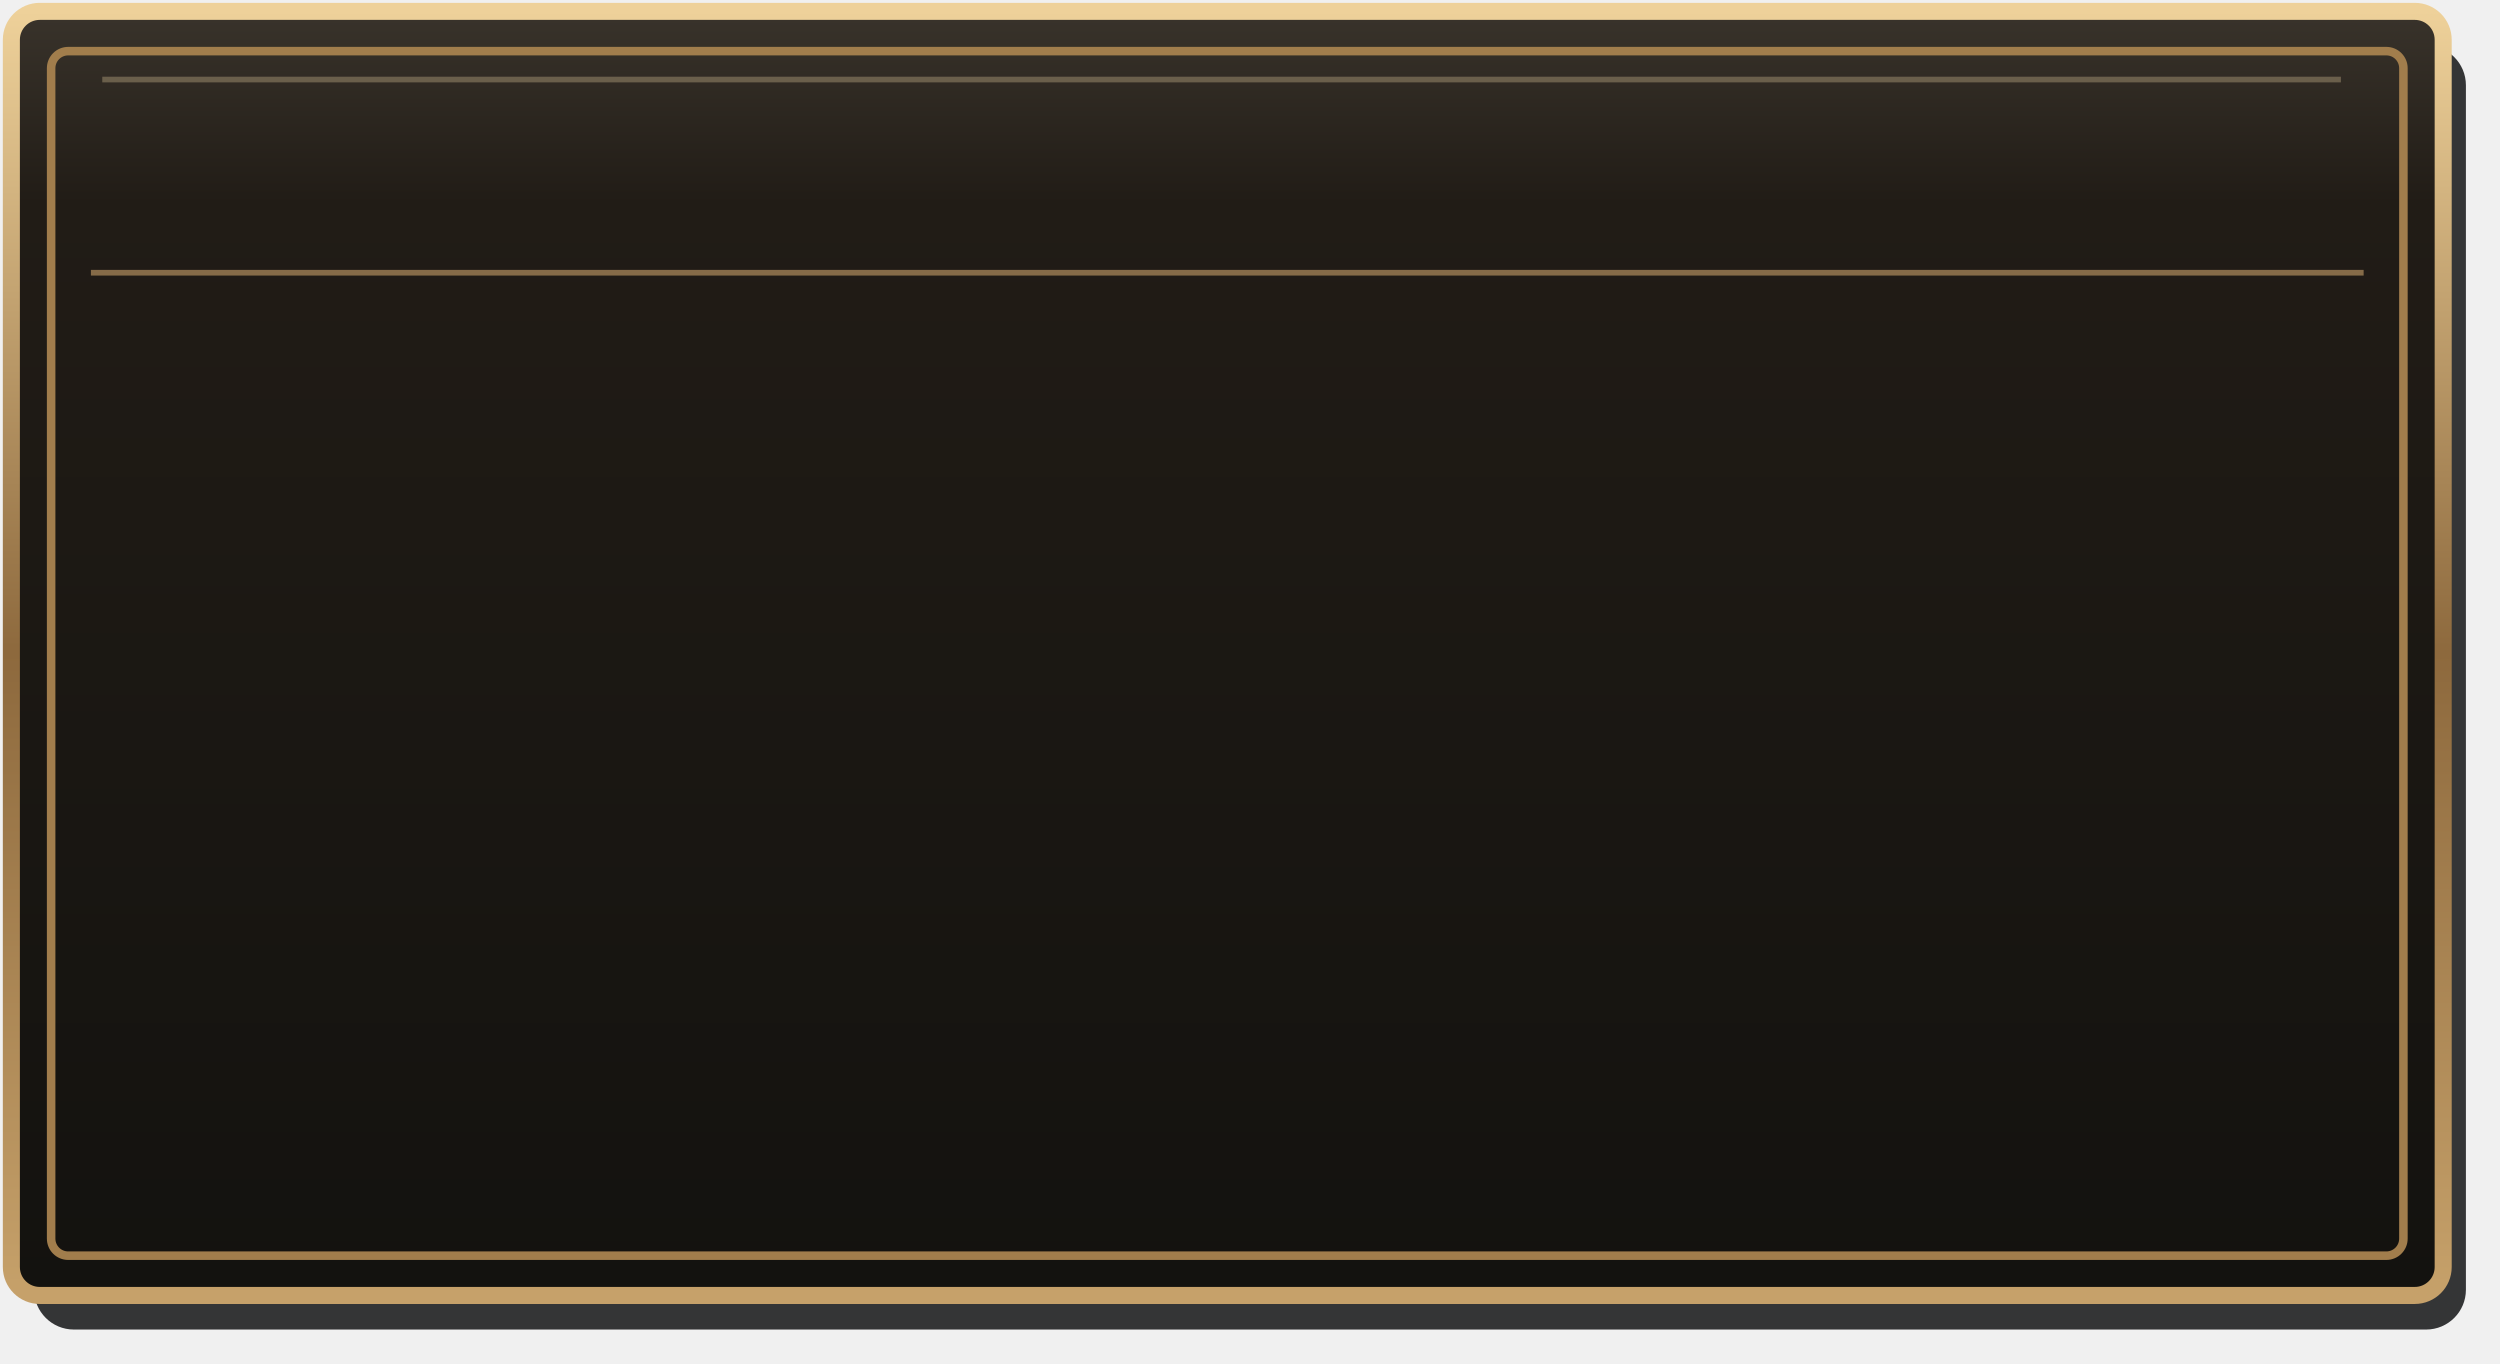
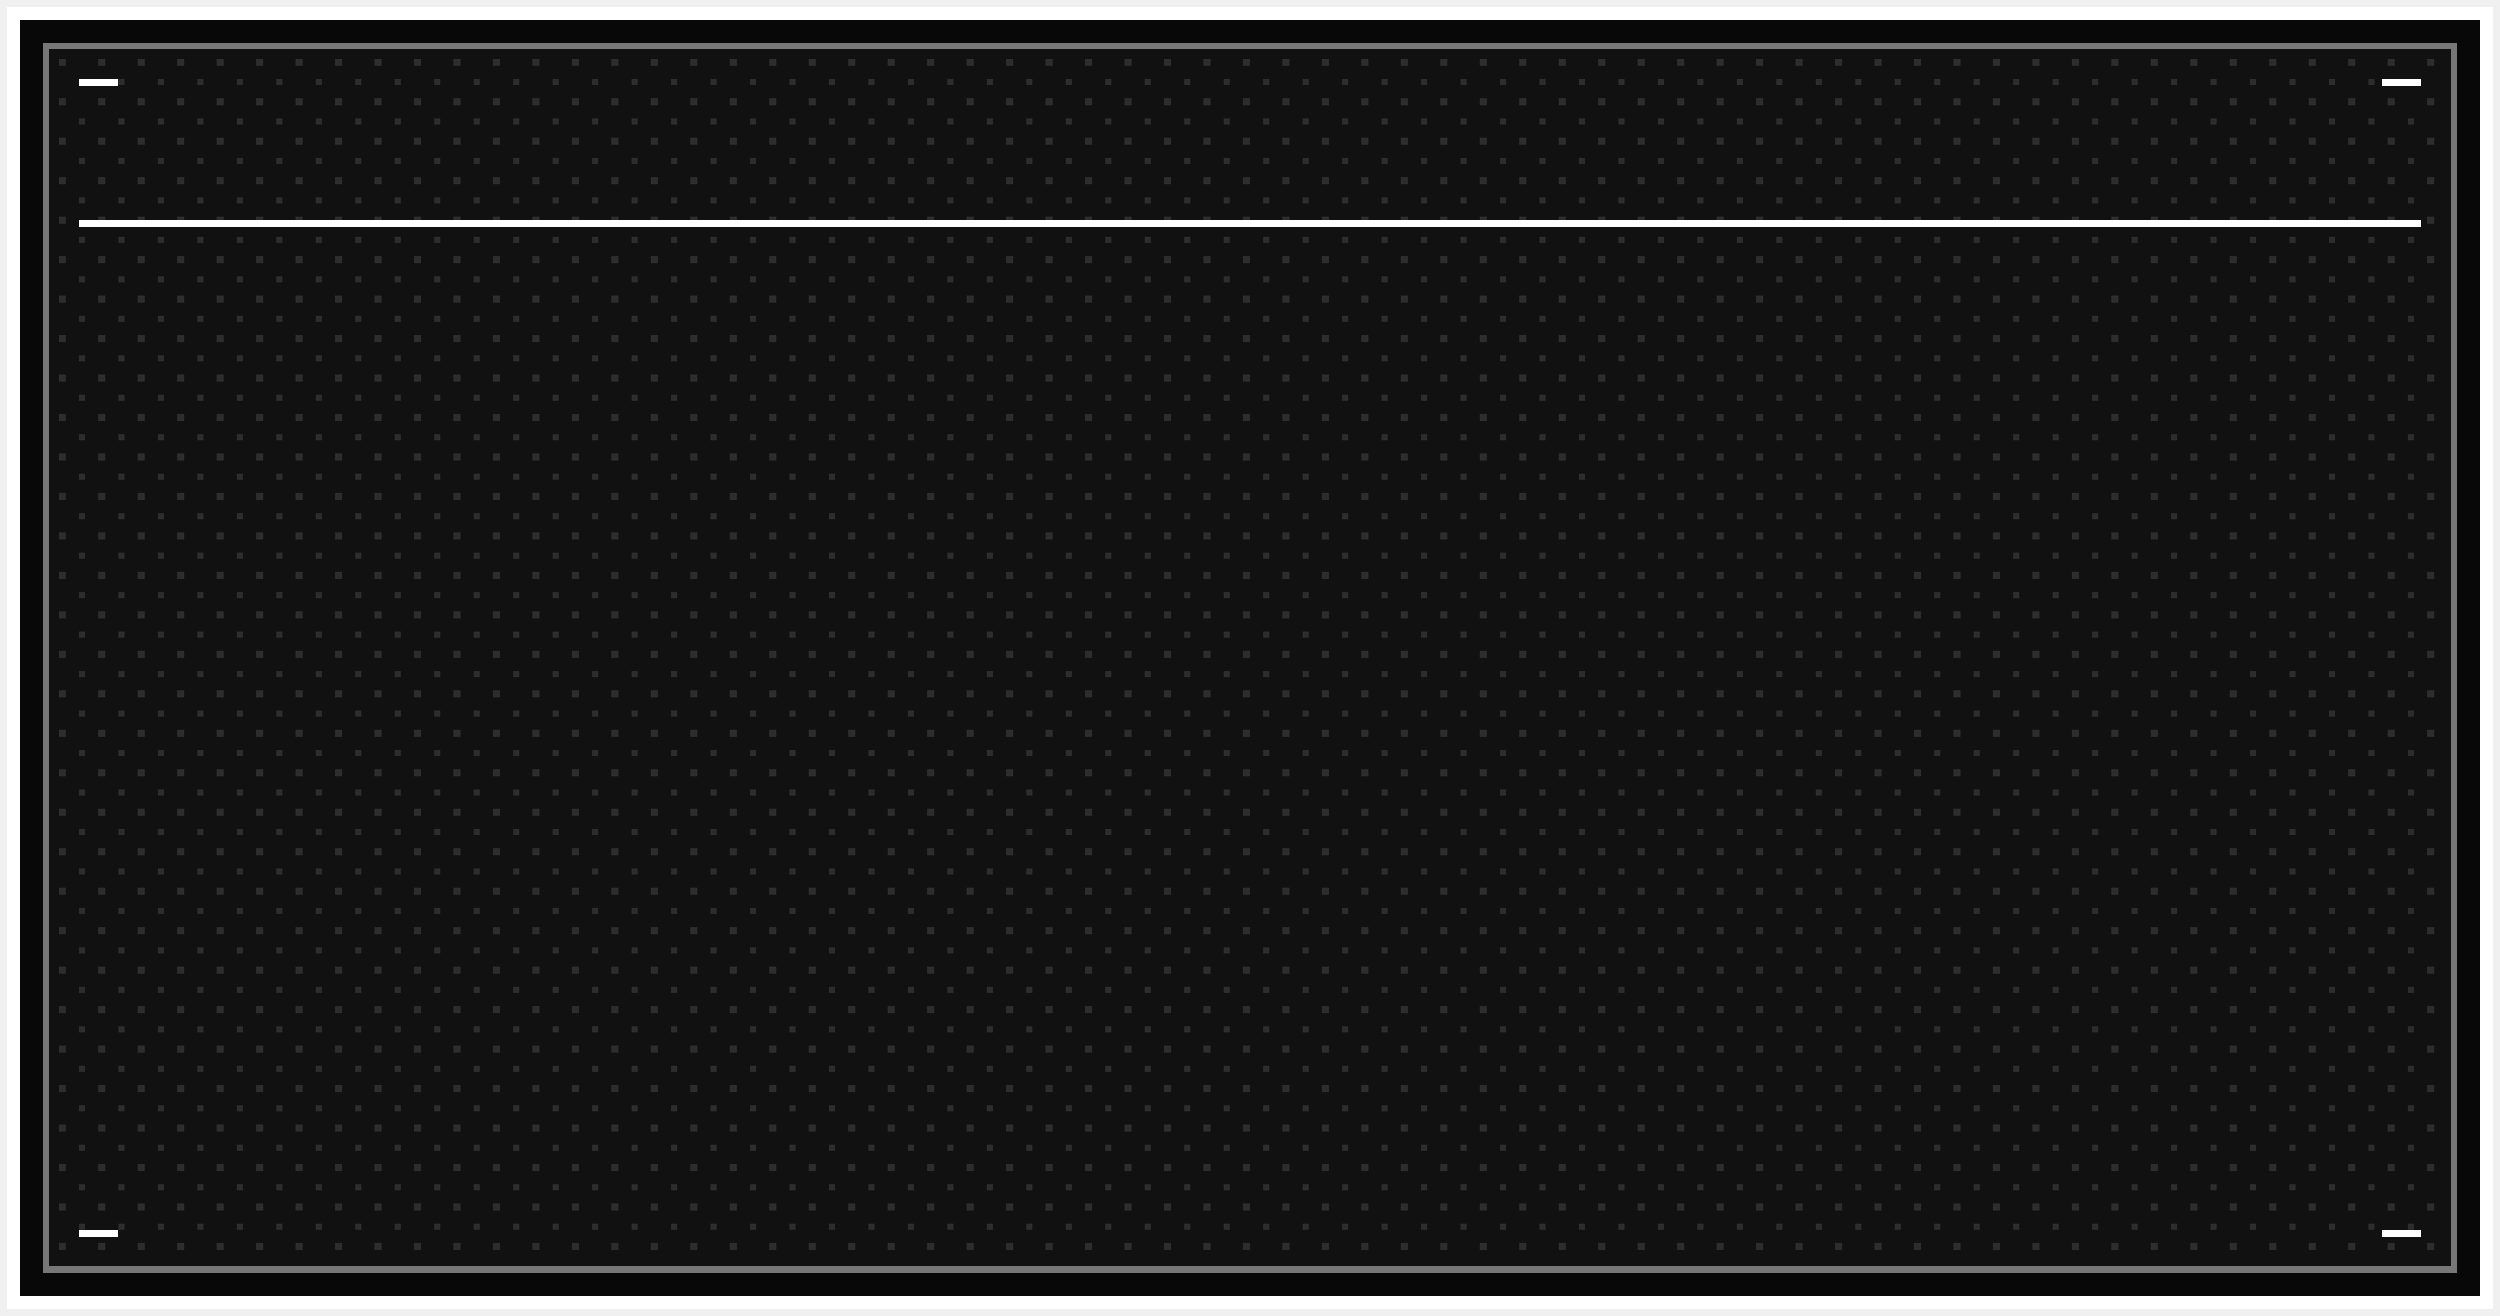
- <svg xmlns="http://www.w3.org/2000/svg" width="440" height="240" viewBox="0 0 440 240">
+ <svg xmlns="http://www.w3.org/2000/svg" width="380" height="200" viewBox="0 0 380 200" shape-rendering="crispEdges">
  <defs>
-     <linearGradient id="p" x2="0" y2="1">
-       <stop stop-color="#39332b" />
-       <stop offset=".15" stop-color="#211c16" />
-       <stop offset="1" stop-color="#13120f" />
-     </linearGradient>
-     <linearGradient id="g" x2="0" y2="1">
-       <stop stop-color="#eed19a" />
-       <stop offset=".5" stop-color="#8d693d" />
-       <stop offset="1" stop-color="#c6a16a" />
-     </linearGradient>
+     <pattern id="d" width="6" height="6" patternUnits="userSpaceOnUse">
+       <path d="M0 0h1v1H0zM3 3h1v1H3z" fill="#fff" opacity=".12" />
+     </pattern>
  </defs>
-   <rect x="6" y="8" width="428" height="226" rx="7" fill="#050608" opacity=".8" />
-   <rect x="2" y="2" width="428" height="226" rx="5" fill="url(#p)" stroke="url(#g)" stroke-width="3" />
-   <rect x="9" y="9" width="414" height="212" rx="3" fill="none" stroke="#a17d4c" stroke-width="1.5" />
-   <path d="M16 48H416" stroke="#c8a16a" stroke-opacity=".6" />
-   <path d="M18 14H412" stroke="#f2d9a8" stroke-opacity=".3" />
+   <rect x="2" y="2" width="376" height="196" fill="#080808" stroke="#fff" stroke-width="2" />
+   <rect x="7" y="7" width="366" height="186" fill="#111" stroke="#777" />
+   <rect x="9" y="9" width="362" height="182" fill="url(#d)" />
+   <path d="M12 34h356" stroke="#fff" />
+   <path d="M12 12h6v1h-6zM362 12h6v1h-6zM12 187h6v1h-6zM362 187h6v1h-6z" fill="#fff" />
</svg>
